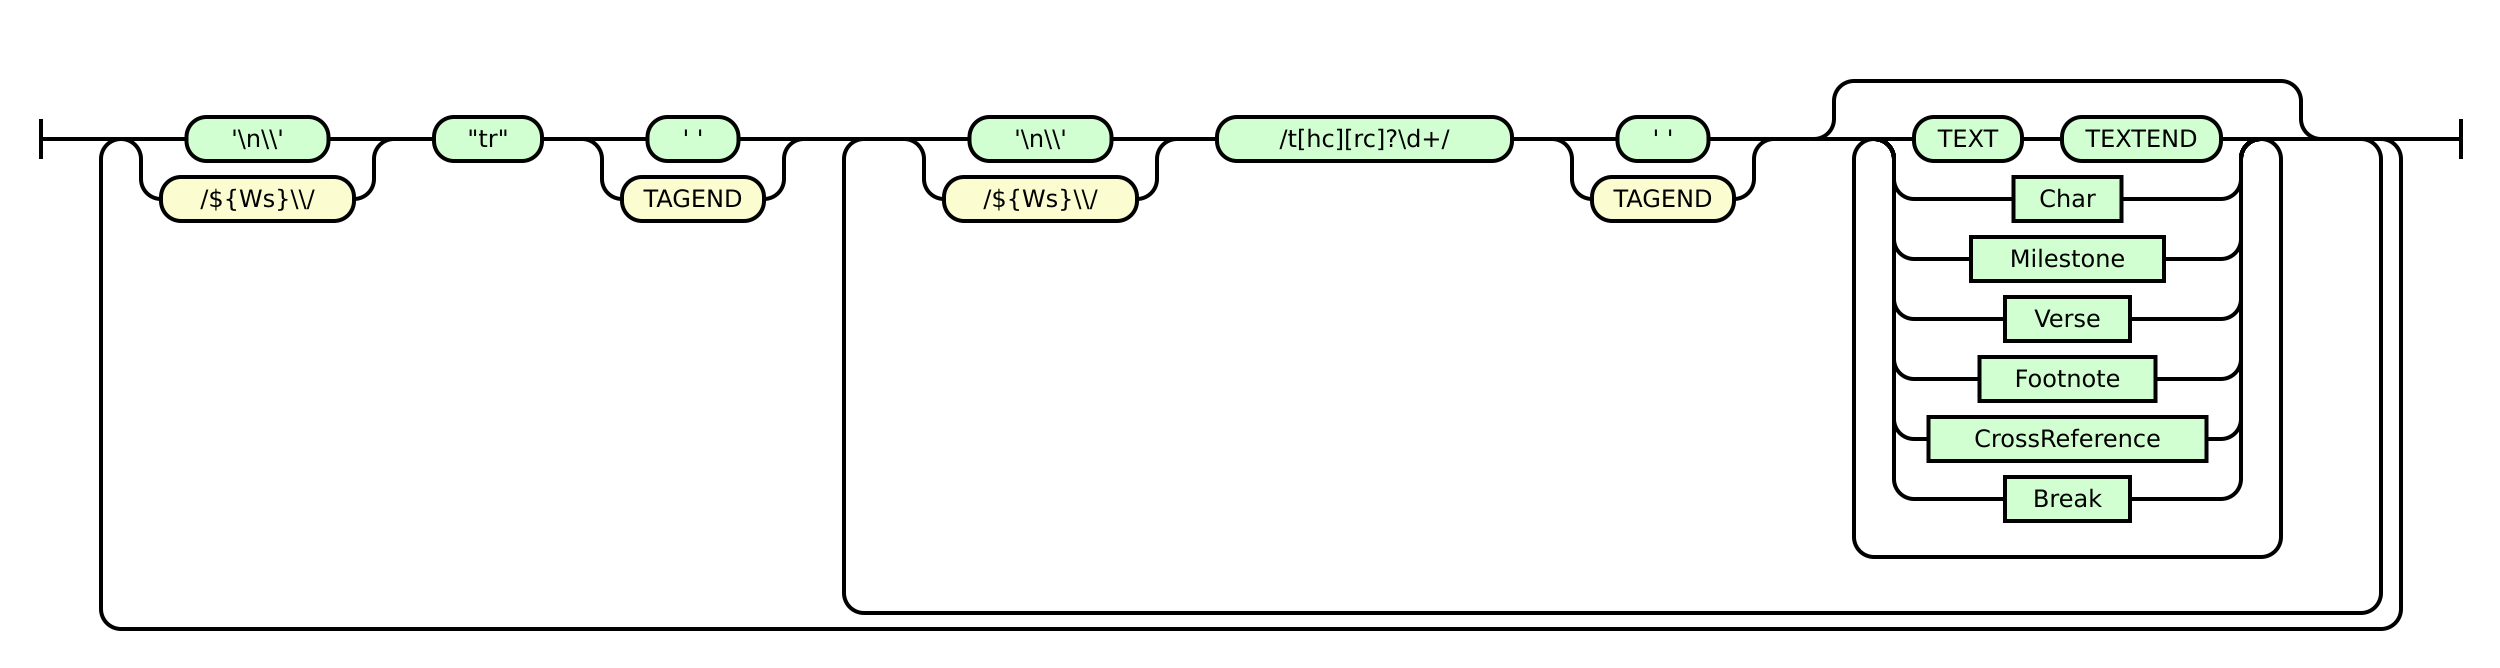
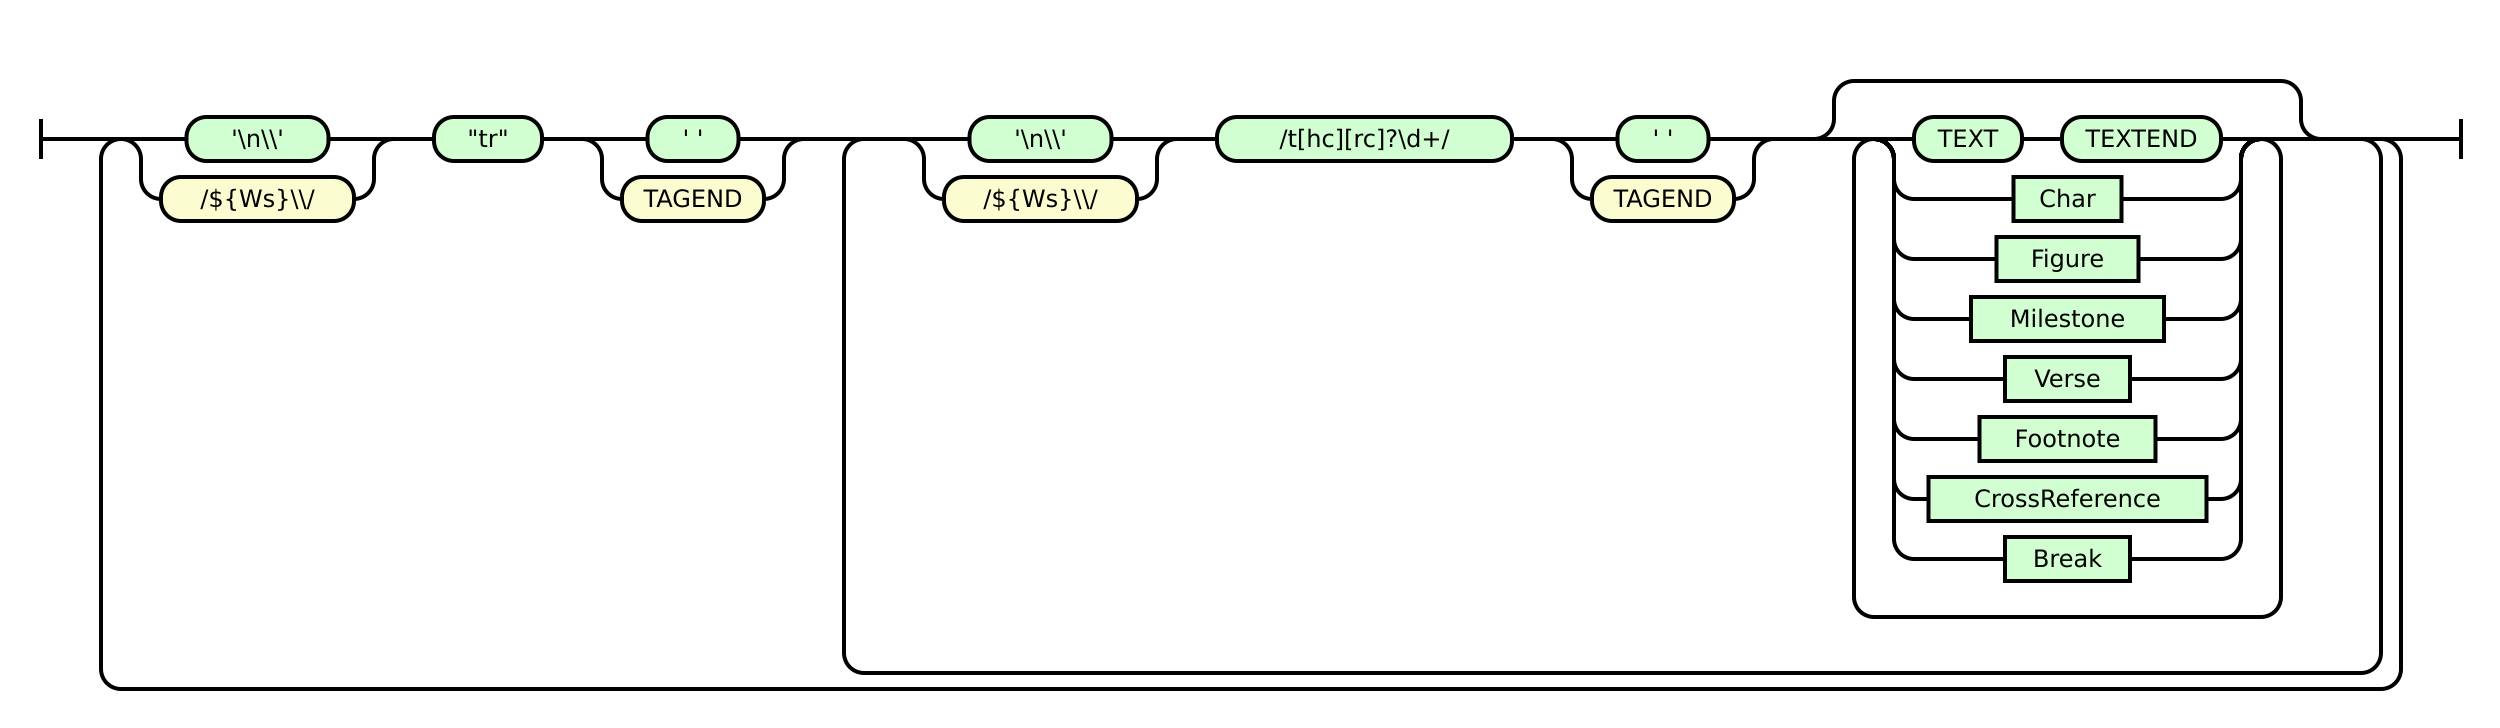
- <svg xmlns="http://www.w3.org/2000/svg" class="railroad-diagram" height="334" viewBox="0 0 1250.0 334" width="1250.0">
+ <svg xmlns="http://www.w3.org/2000/svg" class="railroad-diagram" height="364" viewBox="0 0 1250.0 364" width="1250.0">
  <g transform="translate(.5 .5)">
    <style>/*  */

    svg.railroad-diagram {
        background-color: hsl(30,20%,95%);
    }
    svg.railroad-diagram path {
        stroke-width: 2;
        stroke: black;
        fill: none;
    }
    svg.railroad-diagram text {
        font-size: 12px;
        text-anchor: middle;
        font-family: DejaVu Sans;
    }
    svg.railroad-diagram text.label {
        text-anchor:start;
    }
    svg.railroad-diagram text.comment {
        font-family: DejaVu Sans;
        font-size: 14px;
    }
    svg.railroad-diagram rect{
        stroke-width: 2;
        stroke: black;
        fill: rgb(210, 255, 210);
    }
    svg.railroad-diagram rect.group-box {
        stroke: gray;
        stroke-dasharray: 10 5;
        fill: none;
    }
    .terminal {
        font-family: DejaVu Sans;
    }
    svg.railroad-diagram g.altterminal rect {
        fill: rgb(251, 252, 207)
    }

/*  */
</style>
    <g>
      <path d="M 20 59 v 20 m 0 -10 h 20" />
    </g>
    <path d="M 40 69 h 10" />
    <g>
      <path d="M 50 69 h 0.0" />
      <path d="M 1200.0 69 h 0.0" />
      <g>
        <path d="M 50.0 69 h 0.0" />
        <path d="M 1200.0 69 h 0.0" />
        <path d="M 50.0 69 h 10" />
        <g>
          <path d="M 60.0 69 h 0.0" />
          <path d="M 1190.0 69 h 0.0" />
          <g>
            <path d="M 60.0 69 h 0.0" />
            <path d="M 196.5 69 h 0.0" />
            <path d="M 60.0 69 h 20" />
            <g class="terminal ">
              <path d="M 80.0 69 h 12.75" />
              <path d="M 163.75 69 h 12.75" />
              <rect height="22" rx="10" ry="10" width="71.0" x="92.75" y="58" />
              <text x="128.25" y="73">'\n\\'</text>
            </g>
            <path d="M 176.5 69 h 20" />
            <path d="M 60.0 69 a 10 10 0 0 1 10 10 v 10 a 10 10 0 0 0 10 10" />
            <g class="terminal altterminal">
              <path d="M 80.0 99 h 0.0" />
              <path d="M 176.5 99 h 0.0" />
              <rect height="22" rx="10" ry="10" width="96.5" x="80.0" y="88" />
              <text x="128.25" y="103">/${Ws}\\/</text>
            </g>
            <path d="M 176.5 99 a 10 10 0 0 0 10 -10 v -10 a 10 10 0 0 1 10 -10" />
          </g>
          <path d="M 196.5 69 h 10" />
          <path d="M 206.5 69 h 10" />
          <g class="terminal ">
            <path d="M 216.5 69 h 0.0" />
            <path d="M 270.5 69 h 0.0" />
            <rect height="22" rx="10" ry="10" width="54.0" x="216.5" y="58" />
            <text x="243.5" y="73">"tr"</text>
          </g>
          <path d="M 270.5 69 h 10" />
          <path d="M 280.5 69 h 10" />
          <g>
            <path d="M 290.5 69 h 0.0" />
            <path d="M 401.5 69 h 0.0" />
            <path d="M 290.5 69 h 20" />
            <g class="terminal ">
              <path d="M 310.5 69 h 12.75" />
              <path d="M 368.75 69 h 12.75" />
              <rect height="22" rx="10" ry="10" width="45.5" x="323.25" y="58" />
              <text x="346.0" y="73">' '</text>
            </g>
            <path d="M 381.5 69 h 20" />
            <path d="M 290.5 69 a 10 10 0 0 1 10 10 v 10 a 10 10 0 0 0 10 10" />
            <g class="terminal altterminal">
              <path d="M 310.5 99 h 0.0" />
              <path d="M 381.5 99 h 0.0" />
              <rect height="22" rx="10" ry="10" width="71.0" x="310.5" y="88" />
              <text x="346.0" y="103">TAGEND</text>
            </g>
            <path d="M 381.5 99 a 10 10 0 0 0 10 -10 v -10 a 10 10 0 0 1 10 -10" />
          </g>
          <path d="M 401.5 69 h 10" />
          <path d="M 411.5 69 h 10" />
          <g>
            <path d="M 421.5 69 h 0.0" />
            <path d="M 1190.0 69 h 0.0" />
            <path d="M 421.5 69 h 10" />
            <g>
              <path d="M 431.5 69 h 0.0" />
              <path d="M 1180.0 69 h 0.0" />
              <path d="M 431.5 69 h 20" />
              <g>
                <path d="M 451.5 69 h 0.0" />
                <path d="M 1160.0 69 h 0.0" />
                <g>
                  <path d="M 451.5 69 h 0.0" />
                  <path d="M 588.0 69 h 0.0" />
                  <path d="M 451.5 69 h 20" />
                  <g class="terminal ">
                    <path d="M 471.5 69 h 12.75" />
                    <path d="M 555.25 69 h 12.75" />
                    <rect height="22" rx="10" ry="10" width="71.0" x="484.25" y="58" />
                    <text x="519.75" y="73">'\n\\'</text>
                  </g>
                  <path d="M 568.0 69 h 20" />
                  <path d="M 451.5 69 a 10 10 0 0 1 10 10 v 10 a 10 10 0 0 0 10 10" />
                  <g class="terminal altterminal">
                    <path d="M 471.5 99 h 0.0" />
                    <path d="M 568.0 99 h 0.0" />
                    <rect height="22" rx="10" ry="10" width="96.5" x="471.5" y="88" />
                    <text x="519.75" y="103">/${Ws}\\/</text>
                  </g>
                  <path d="M 568.0 99 a 10 10 0 0 0 10 -10 v -10 a 10 10 0 0 1 10 -10" />
                </g>
                <path d="M 588.0 69 h 10" />
                <path d="M 598.0 69 h 10" />
                <g class="terminal ">
                  <path d="M 608.0 69 h 0.0" />
                  <path d="M 755.5 69 h 0.0" />
                  <rect height="22" rx="10" ry="10" width="147.5" x="608.0" y="58" />
                  <text x="681.75" y="73">/t[hc][rc]?\d+/</text>
                </g>
                <path d="M 755.5 69 h 10" />
                <path d="M 765.5 69 h 10" />
                <g>
                  <path d="M 775.5 69 h 0.0" />
                  <path d="M 886.5 69 h 0.0" />
                  <path d="M 775.5 69 h 20" />
                  <g class="terminal ">
                    <path d="M 795.5 69 h 12.75" />
                    <path d="M 853.75 69 h 12.75" />
                    <rect height="22" rx="10" ry="10" width="45.5" x="808.25" y="58" />
                    <text x="831.0" y="73">' '</text>
                  </g>
                  <path d="M 866.5 69 h 20" />
                  <path d="M 775.5 69 a 10 10 0 0 1 10 10 v 10 a 10 10 0 0 0 10 10" />
                  <g class="terminal altterminal">
                    <path d="M 795.5 99 h 0.0" />
                    <path d="M 866.5 99 h 0.0" />
                    <rect height="22" rx="10" ry="10" width="71.0" x="795.5" y="88" />
                    <text x="831.0" y="103">TAGEND</text>
                  </g>
                  <path d="M 866.5 99 a 10 10 0 0 0 10 -10 v -10 a 10 10 0 0 1 10 -10" />
                </g>
                <path d="M 886.5 69 h 10" />
                <path d="M 896.5 69 h 10" />
                <g>
                  <path d="M 906.5 69 h 0.0" />
                  <path d="M 1160.0 69 h 0.0" />
                  <path d="M 906.5 69 a 10 10 0 0 0 10 -10 v -9 a 10 10 0 0 1 10 -10" />
                  <g>
                    <path d="M 926.5 40 h 213.5" />
                  </g>
                  <path d="M 1140.0 40 a 10 10 0 0 1 10 10 v 9 a 10 10 0 0 0 10 10" />
                  <path d="M 906.5 69 h 20" />
                  <g>
                    <path d="M 926.5 69 h 0.0" />
                    <path d="M 1140.0 69 h 0.0" />
                    <path d="M 926.5 69 h 10" />
                    <g>
                      <path d="M 936.5 69 h 0.0" />
                      <path d="M 1130.0 69 h 0.0" />
                      <path d="M 936.5 69 h 20" />
                      <g>
                        <path d="M 956.5 69 h 0.0" />
                        <path d="M 1110.0 69 h 0.0" />
                        <g class="terminal ">
                          <path d="M 956.5 69 h 0.0" />
                          <path d="M 1010.5 69 h 0.0" />
                          <rect height="22" rx="10" ry="10" width="54.0" x="956.5" y="58" />
                          <text x="983.5" y="73">TEXT</text>
                        </g>
                        <path d="M 1010.5 69 h 10" />
                        <path d="M 1020.5 69 h 10" />
                        <g class="terminal ">
                          <path d="M 1030.5 69 h 0.0" />
                          <path d="M 1110.0 69 h 0.0" />
                          <rect height="22" rx="10" ry="10" width="79.5" x="1030.5" y="58" />
                          <text x="1070.25" y="73">TEXTEND</text>
                        </g>
                      </g>
                      <path d="M 1110.0 69 h 20" />
                      <path d="M 936.5 69 a 10 10 0 0 1 10 10 v 10 a 10 10 0 0 0 10 10" />
                      <g class="non-terminal ">
                        <path d="M 956.5 99 h 49.75" />
                        <path d="M 1060.25 99 h 49.75" />
                        <rect height="22" width="54.0" x="1006.25" y="88" />
                        <text x="1033.25" y="103">Char</text>
                      </g>
                      <path d="M 1110.0 99 a 10 10 0 0 0 10 -10 v -10 a 10 10 0 0 1 10 -10" />
                      <path d="M 936.5 69 a 10 10 0 0 1 10 10 v 40 a 10 10 0 0 0 10 10" />
                      <g class="non-terminal ">
-                         <path d="M 956.5 129 h 28.5" />
-                         <path d="M 1081.5 129 h 28.5" />
-                         <rect height="22" width="96.5" x="985.0" y="118" />
-                         <text x="1033.25" y="133">Milestone</text>
+                         <path d="M 956.5 129 h 41.25" />
+                         <path d="M 1068.75 129 h 41.25" />
+                         <rect height="22" width="71.0" x="997.75" y="118" />
+                         <text x="1033.25" y="133">Figure</text>
                      </g>
                      <path d="M 1110.0 129 a 10 10 0 0 0 10 -10 v -40 a 10 10 0 0 1 10 -10" />
                      <path d="M 936.5 69 a 10 10 0 0 1 10 10 v 70 a 10 10 0 0 0 10 10" />
                      <g class="non-terminal ">
-                         <path d="M 956.5 159 h 45.5" />
-                         <path d="M 1064.5 159 h 45.5" />
-                         <rect height="22" width="62.5" x="1002.0" y="148" />
-                         <text x="1033.25" y="163">Verse</text>
+                         <path d="M 956.5 159 h 28.5" />
+                         <path d="M 1081.5 159 h 28.5" />
+                         <rect height="22" width="96.5" x="985.0" y="148" />
+                         <text x="1033.25" y="163">Milestone</text>
                      </g>
                      <path d="M 1110.0 159 a 10 10 0 0 0 10 -10 v -70 a 10 10 0 0 1 10 -10" />
                      <path d="M 936.5 69 a 10 10 0 0 1 10 10 v 100 a 10 10 0 0 0 10 10" />
                      <g class="non-terminal ">
-                         <path d="M 956.5 189 h 32.75" />
-                         <path d="M 1077.25 189 h 32.75" />
-                         <rect height="22" width="88.0" x="989.25" y="178" />
-                         <text x="1033.25" y="193">Footnote</text>
+                         <path d="M 956.5 189 h 45.5" />
+                         <path d="M 1064.5 189 h 45.5" />
+                         <rect height="22" width="62.5" x="1002.0" y="178" />
+                         <text x="1033.25" y="193">Verse</text>
                      </g>
                      <path d="M 1110.0 189 a 10 10 0 0 0 10 -10 v -100 a 10 10 0 0 1 10 -10" />
                      <path d="M 936.5 69 a 10 10 0 0 1 10 10 v 130 a 10 10 0 0 0 10 10" />
                      <g class="non-terminal ">
-                         <path d="M 956.5 219 h 7.25" />
-                         <path d="M 1102.75 219 h 7.25" />
-                         <rect height="22" width="139.0" x="963.75" y="208" />
-                         <text x="1033.25" y="223">CrossReference</text>
+                         <path d="M 956.5 219 h 32.75" />
+                         <path d="M 1077.25 219 h 32.75" />
+                         <rect height="22" width="88.0" x="989.25" y="208" />
+                         <text x="1033.25" y="223">Footnote</text>
                      </g>
                      <path d="M 1110.0 219 a 10 10 0 0 0 10 -10 v -130 a 10 10 0 0 1 10 -10" />
                      <path d="M 936.5 69 a 10 10 0 0 1 10 10 v 160 a 10 10 0 0 0 10 10" />
                      <g class="non-terminal ">
-                         <path d="M 956.5 249 h 45.5" />
-                         <path d="M 1064.5 249 h 45.5" />
-                         <rect height="22" width="62.5" x="1002.0" y="238" />
-                         <text x="1033.25" y="253">Break</text>
+                         <path d="M 956.5 249 h 7.25" />
+                         <path d="M 1102.75 249 h 7.25" />
+                         <rect height="22" width="139.0" x="963.75" y="238" />
+                         <text x="1033.25" y="253">CrossReference</text>
                      </g>
                      <path d="M 1110.0 249 a 10 10 0 0 0 10 -10 v -160 a 10 10 0 0 1 10 -10" />
+                       <path d="M 936.5 69 a 10 10 0 0 1 10 10 v 190 a 10 10 0 0 0 10 10" />
+                       <g class="non-terminal ">
+                         <path d="M 956.5 279 h 45.5" />
+                         <path d="M 1064.5 279 h 45.5" />
+                         <rect height="22" width="62.5" x="1002.0" y="268" />
+                         <text x="1033.25" y="283">Break</text>
+                       </g>
+                       <path d="M 1110.0 279 a 10 10 0 0 0 10 -10 v -190 a 10 10 0 0 1 10 -10" />
                    </g>
                    <path d="M 1130.0 69 h 10" />
-                     <path d="M 936.5 69 a 10 10 0 0 0 -10 10 v 189 a 10 10 0 0 0 10 10" />
+                     <path d="M 936.5 69 a 10 10 0 0 0 -10 10 v 219 a 10 10 0 0 0 10 10" />
                    <g>
-                       <path d="M 936.5 278 h 193.5" />
+                       <path d="M 936.5 308 h 193.5" />
                    </g>
-                     <path d="M 1130.0 278 a 10 10 0 0 0 10 -10 v -189 a 10 10 0 0 0 -10 -10" />
+                     <path d="M 1130.0 308 a 10 10 0 0 0 10 -10 v -219 a 10 10 0 0 0 -10 -10" />
                  </g>
                  <path d="M 1140.0 69 h 20" />
                </g>
              </g>
              <path d="M 1160.0 69 h 20" />
            </g>
            <path d="M 1180.0 69 h 10" />
-             <path d="M 431.5 69 a 10 10 0 0 0 -10 10 v 217 a 10 10 0 0 0 10 10" />
+             <path d="M 431.5 69 a 10 10 0 0 0 -10 10 v 247 a 10 10 0 0 0 10 10" />
            <g>
-               <path d="M 431.5 306 h 748.5" />
-             </g>
-             <path d="M 1180.0 306 a 10 10 0 0 0 10 -10 v -217 a 10 10 0 0 0 -10 -10" />
+               <path d="M 431.5 336 h 748.5" />
+             </g>
+             <path d="M 1180.0 336 a 10 10 0 0 0 10 -10 v -247 a 10 10 0 0 0 -10 -10" />
          </g>
        </g>
        <path d="M 1190.0 69 h 10" />
-         <path d="M 60.0 69 a 10 10 0 0 0 -10 10 v 225 a 10 10 0 0 0 10 10" />
+         <path d="M 60.0 69 a 10 10 0 0 0 -10 10 v 255 a 10 10 0 0 0 10 10" />
        <g>
-           <path d="M 60.0 314 h 1130.0" />
+           <path d="M 60.0 344 h 1130.0" />
        </g>
-         <path d="M 1190.0 314 a 10 10 0 0 0 10 -10 v -225 a 10 10 0 0 0 -10 -10" />
+         <path d="M 1190.0 344 a 10 10 0 0 0 10 -10 v -255 a 10 10 0 0 0 -10 -10" />
      </g>
    </g>
    <path d="M 1200.0 69 h 10" />
    <path d="M 1210.0 69 h 20 m 0 -10 v 20" />
  </g>
</svg>
